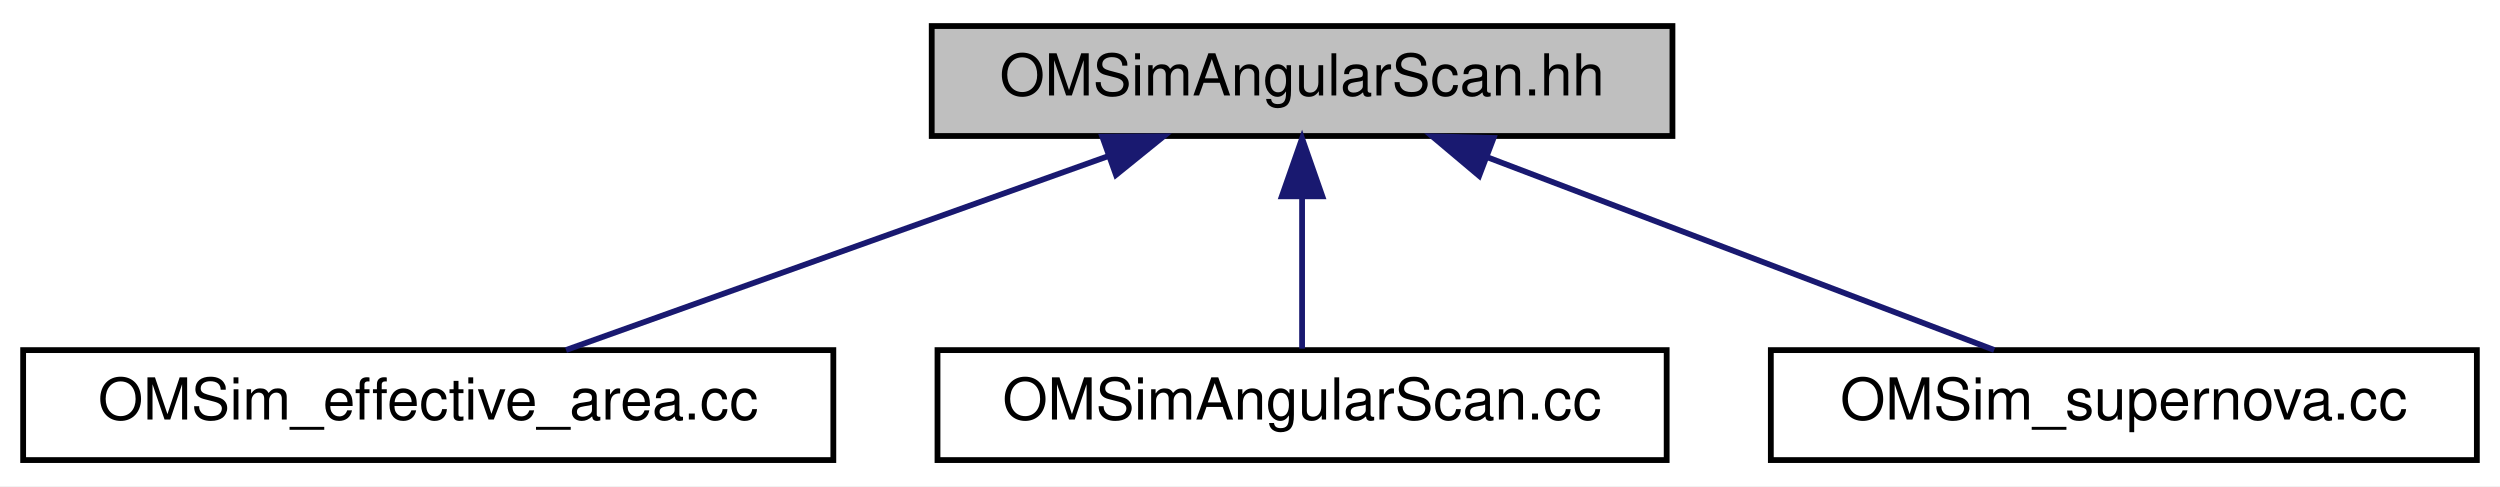
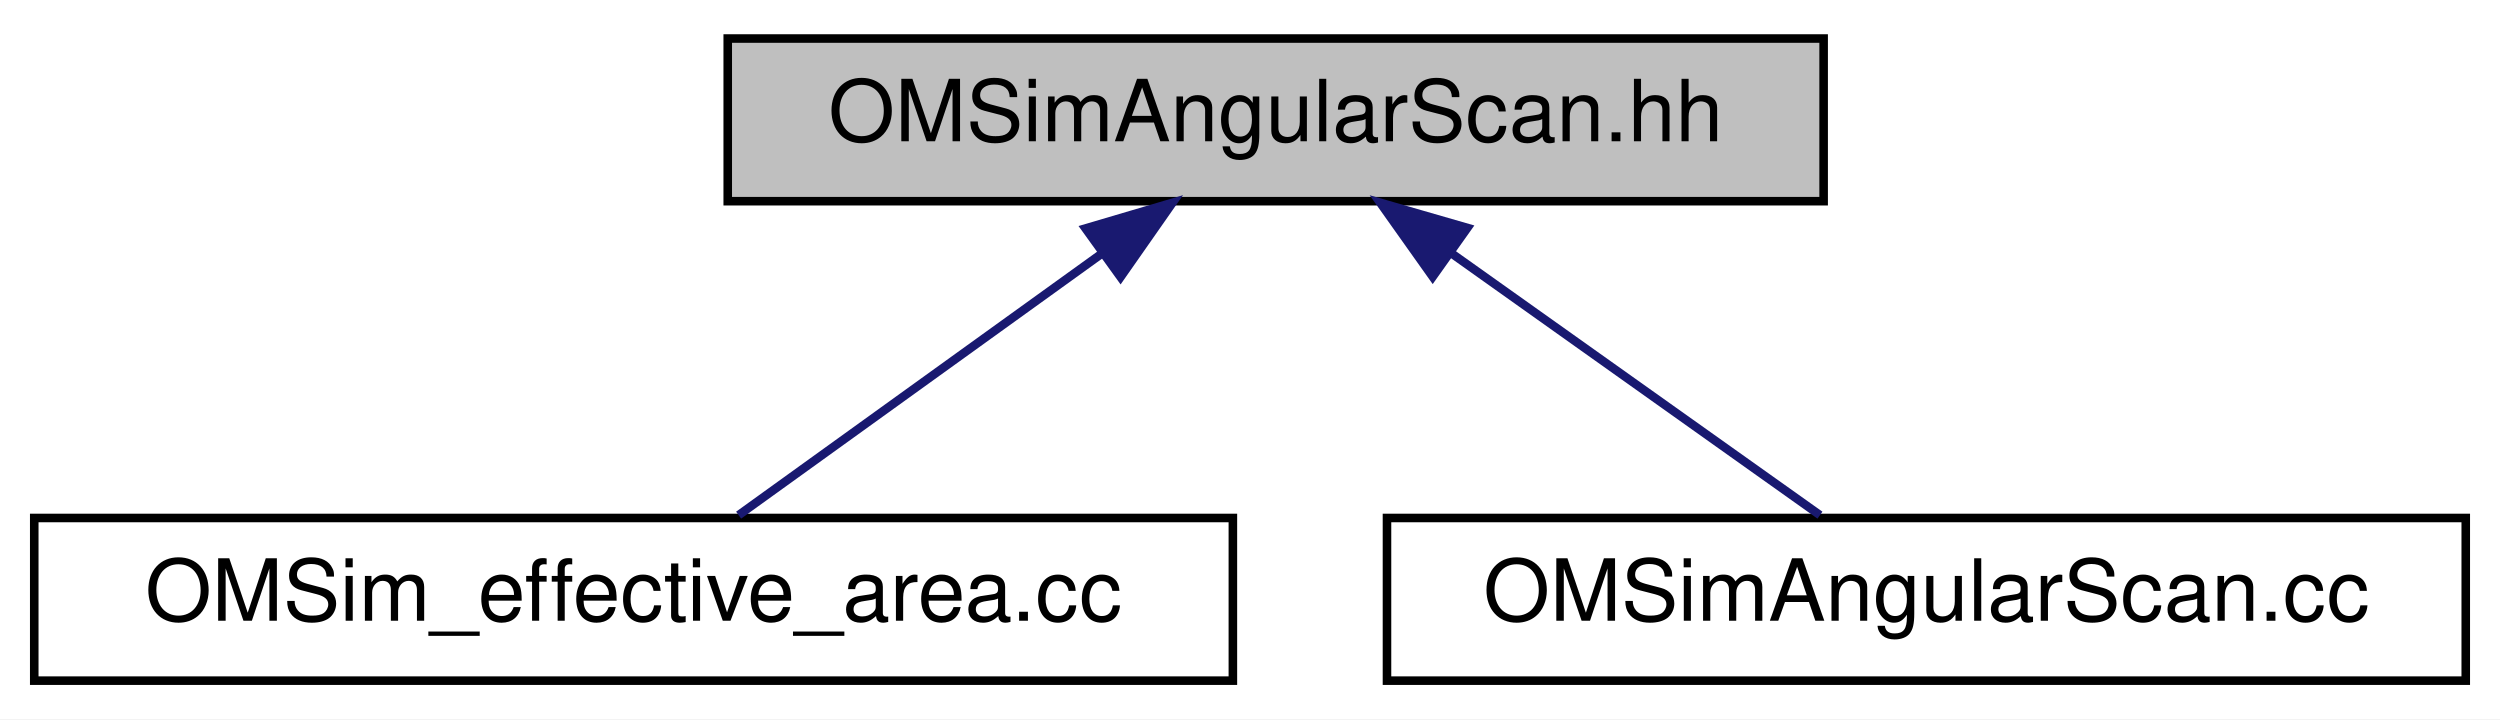
- <svg xmlns="http://www.w3.org/2000/svg" xmlns:xlink="http://www.w3.org/1999/xlink" width="432pt" height="84pt" viewBox="0.00 0.00 432.00 84.00">
+ <svg xmlns="http://www.w3.org/2000/svg" xmlns:xlink="http://www.w3.org/1999/xlink" width="292pt" height="84pt" viewBox="0.00 0.00 292.00 84.00">
  <g id="graph0" class="graph" transform="scale(1 1) rotate(0) translate(4 80)">
-     <polygon fill="white" stroke="transparent" points="-4,4 -4,-80 428,-80 428,4 -4,4" />
+     <polygon fill="white" stroke="transparent" points="-4,4 -4,-80 288,-80 288,4 -4,4" />
    <g id="node1" class="node">
      <g id="a_node1">
        <a xlink:title="Defines the AngularScan class for configuring and running GPS beam with angular scans.">
-           <polygon fill="#bfbfbf" stroke="black" points="157,-56.5 157,-75.5 285,-75.5 285,-56.5 157,-56.5" />
-           <text text-anchor="middle" x="221" y="-63.5" font-family="Helvetica,sans-Serif" font-size="10.00">OMSimAngularScan.hh</text>
+           <polygon fill="#bfbfbf" stroke="black" points="81,-56.5 81,-75.5 209,-75.5 209,-56.5 81,-56.5" />
+           <text text-anchor="middle" x="145" y="-63.5" font-family="Helvetica,sans-Serif" font-size="10.00">OMSimAngularScan.hh</text>
        </a>
      </g>
    </g>
    <g id="node2" class="node">
      <g id="a_node2">
        <a xlink:href="_o_m_sim__effective__area_8cc.html" target="_top" xlink:title="Main for the calculation of effective areas.">
          <polygon fill="white" stroke="black" points="0,-0.5 0,-19.5 140,-19.5 140,-0.5 0,-0.5" />
          <text text-anchor="middle" x="70" y="-7.5" font-family="Helvetica,sans-Serif" font-size="10.00">OMSim_effective_area.cc</text>
        </a>
      </g>
    </g>
    <g id="edge1" class="edge">
-       <path fill="none" stroke="midnightblue" d="M187.55,-53.04C159.14,-42.88 119.06,-28.55 93.81,-19.52" />
-       <polygon fill="midnightblue" stroke="midnightblue" points="186.48,-56.37 197.07,-56.44 188.84,-49.78 186.48,-56.37" />
+       <path fill="none" stroke="midnightblue" d="M124.69,-50.38C111.14,-40.62 93.76,-28.11 82.27,-19.83" />
+       <polygon fill="midnightblue" stroke="midnightblue" points="122.79,-53.32 132.95,-56.32 126.88,-47.64 122.79,-53.32" />
    </g>
    <g id="node3" class="node">
      <g id="a_node3">
        <a xlink:href="_o_m_sim_angular_scan_8cc.html" target="_top" xlink:title=" ">
          <polygon fill="white" stroke="black" points="158,-0.5 158,-19.5 284,-19.5 284,-0.5 158,-0.5" />
          <text text-anchor="middle" x="221" y="-7.5" font-family="Helvetica,sans-Serif" font-size="10.00">OMSimAngularScan.cc</text>
        </a>
      </g>
    </g>
    <g id="edge2" class="edge">
-       <path fill="none" stroke="midnightblue" d="M221,-45.8C221,-36.91 221,-26.78 221,-19.75" />
-       <polygon fill="midnightblue" stroke="midnightblue" points="217.5,-46.08 221,-56.08 224.5,-46.08 217.5,-46.08" />
-     </g>
-     <g id="node4" class="node">
-       <g id="a_node4">
-         <a xlink:href="_o_m_sim__supernova_8cc.html" target="_top" xlink:title=" ">
-           <polygon fill="white" stroke="black" points="302,-0.5 302,-19.5 424,-19.5 424,-0.5 302,-0.5" />
-           <text text-anchor="middle" x="363" y="-7.5" font-family="Helvetica,sans-Serif" font-size="10.00">OMSim_supernova.cc</text>
-         </a>
-       </g>
-     </g>
-     <g id="edge3" class="edge">
-       <path fill="none" stroke="midnightblue" d="M253.16,-52.77C279.83,-42.63 317.07,-28.47 340.6,-19.52" />
-       <polygon fill="midnightblue" stroke="midnightblue" points="251.6,-49.62 243.5,-56.44 254.09,-56.16 251.6,-49.62" />
+       <path fill="none" stroke="midnightblue" d="M165.58,-50.38C179.31,-40.62 196.93,-28.11 208.57,-19.83" />
+       <polygon fill="midnightblue" stroke="midnightblue" points="163.34,-47.68 157.21,-56.32 167.39,-53.38 163.34,-47.68" />
    </g>
  </g>
</svg>
